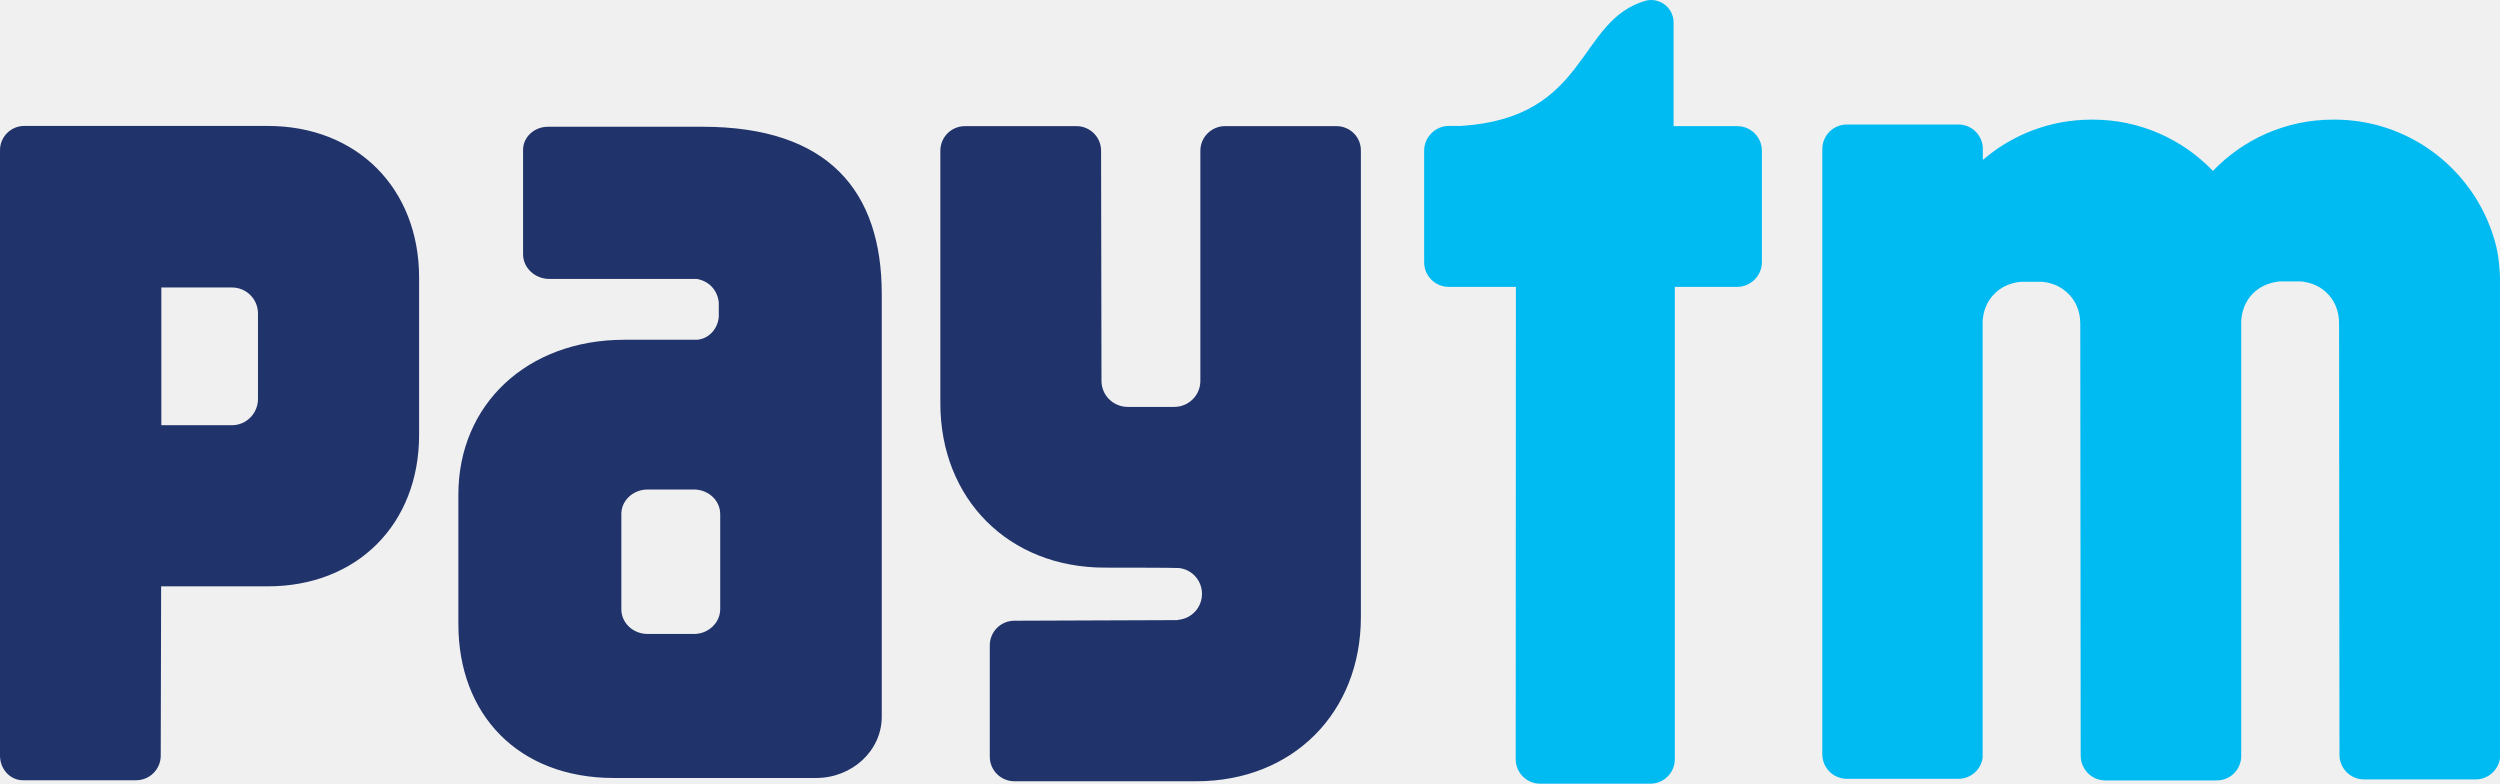
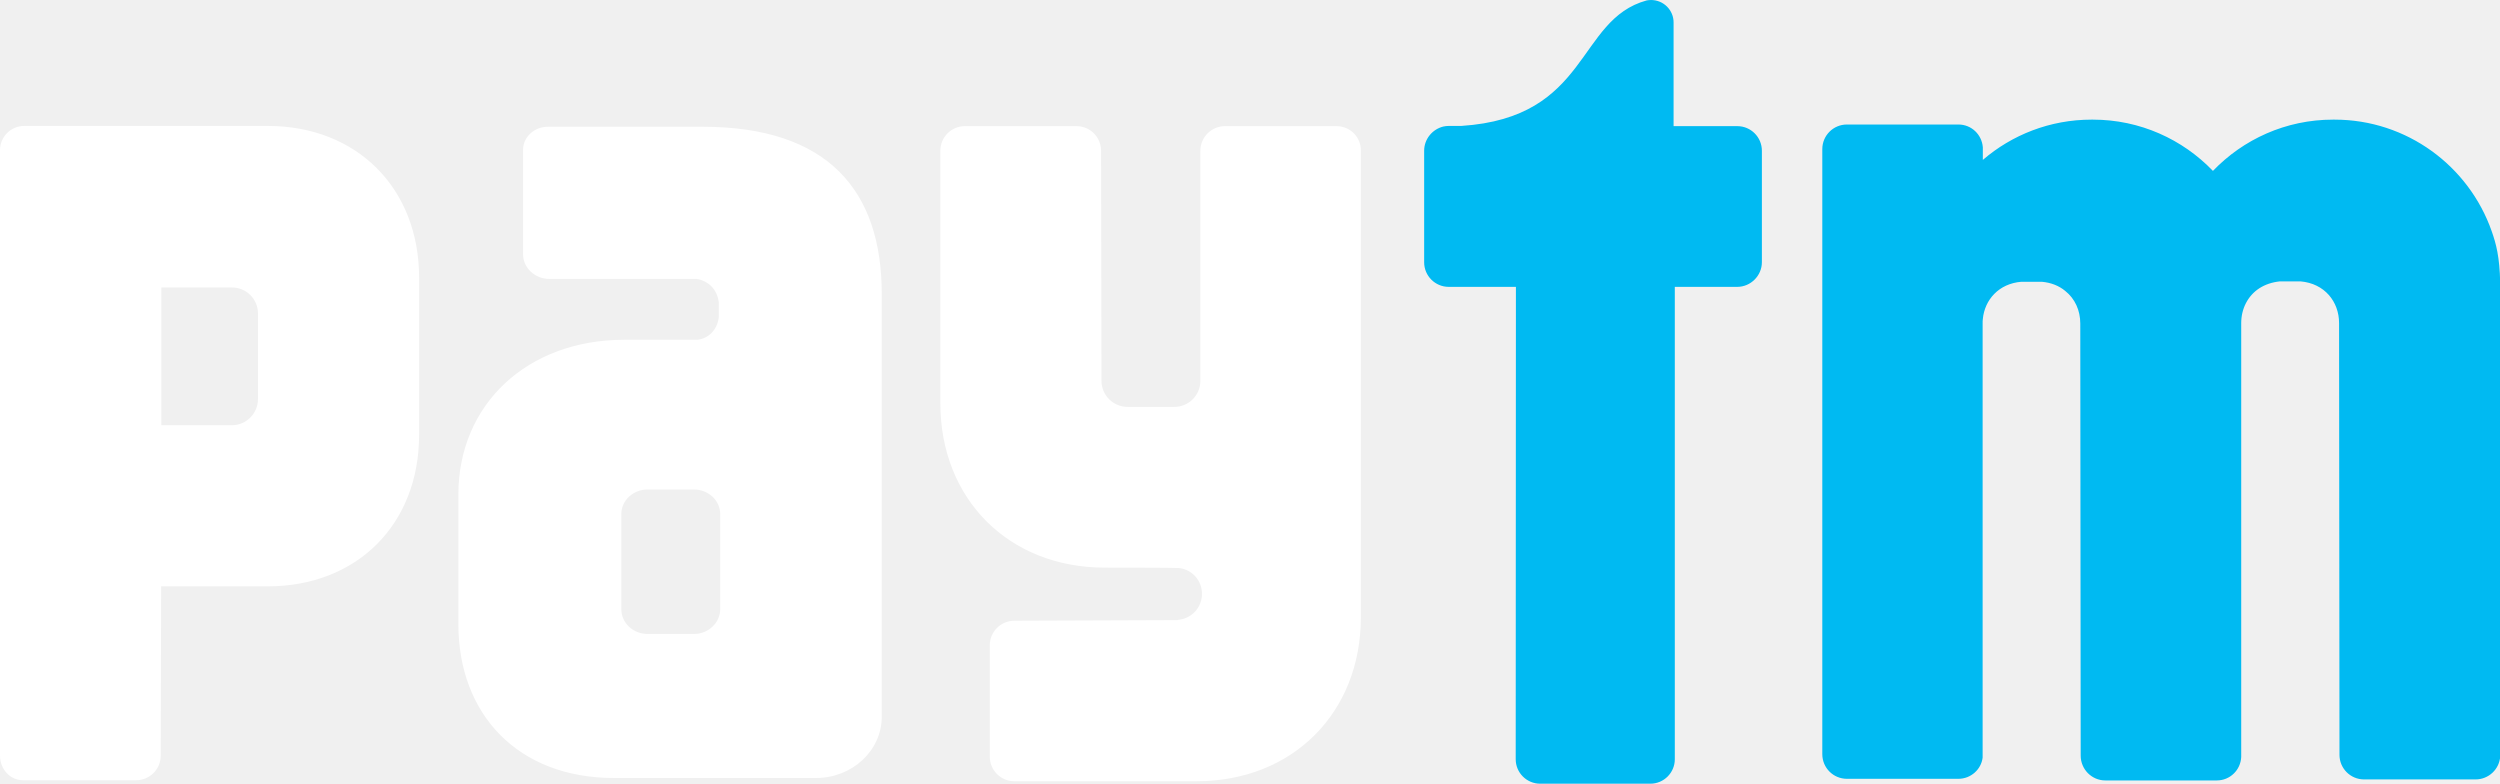
<svg xmlns="http://www.w3.org/2000/svg" version="1.1" id="Layer_1" x="0px" y="0px" viewBox="0 0 122.88 38.52" style="enable-background:new 0 0 122.88 38.52" xml:space="preserve">
  <style type="text/css">
- 	.st0{fill:#20336B;}
+ 	.st0{fill:#FFFFFF;}
	.st1{fill:#00BAF2;}
</style>
  <g>
    <path class="st1" d="M122.47,11.36c-1.12-3.19-4.16-5.48-7.72-5.48h-0.08c-2.32,0-4.41,0.97-5.9,2.52 c-1.49-1.55-3.58-2.52-5.9-2.52h-0.07c-2.04,0-3.91,0.75-5.34,1.98V7.24c-0.05-0.63-0.56-1.12-1.2-1.12h-5.48 c-0.67,0-1.21,0.54-1.21,1.21v29.74c0,0.67,0.54,1.21,1.21,1.21h5.48c0.61,0,1.12-0.46,1.19-1.04l0-21.35c0-0.08,0-0.14,0.01-0.21 c0.09-0.95,0.79-1.74,1.89-1.83h1.01c0.46,0.04,0.85,0.2,1.15,0.45c0.48,0.38,0.74,0.96,0.74,1.6l0.02,21.24 c0,0.67,0.54,1.22,1.21,1.22h5.48c0.65,0,1.17-0.51,1.2-1.15l0-21.33c0-0.7,0.32-1.34,0.89-1.71c0.28-0.18,0.62-0.3,1.01-0.34h1.01 c1.19,0.1,1.9,1,1.9,2.05l0.02,21.22c0,0.67,0.54,1.21,1.21,1.21h5.48c0.64,0,1.17-0.5,1.21-1.13V13.91 C122.86,12.6,122.69,11.99,122.47,11.36L122.47,11.36z M85.39,6.2h-3.13V1.12c0-0.01,0-0.01,0-0.02C82.26,0.5,81.77,0,81.15,0 c-0.07,0-0.14,0.01-0.21,0.02c-3.47,0.95-2.78,5.76-9.12,6.17h-0.61c-0.09,0-0.18,0.01-0.27,0.03h-0.01l0.01,0 C70.41,6.35,70,6.83,70,7.41v5.48c0,0.67,0.54,1.21,1.21,1.21h3.3l-0.01,23.22c0,0.66,0.54,1.2,1.2,1.2h5.42 c0.66,0,1.2-0.54,1.2-1.2l0-23.22h3.07c0.66,0,1.21-0.55,1.21-1.21V7.41C86.6,6.74,86.06,6.2,85.39,6.2L85.39,6.2z" />
    <path class="st0" d="M65.69,6.2h-5.48C59.55,6.2,59,6.74,59,7.41v11.33c-0.01,0.7-0.58,1.26-1.28,1.26h-2.29 c-0.71,0-1.29-0.57-1.29-1.28L54.12,7.41c0-0.67-0.54-1.21-1.21-1.21h-5.48c-0.67,0-1.21,0.54-1.21,1.21v12.41 c0,4.71,3.36,8.08,8.08,8.08c0,0,3.54,0,3.65,0.02c0.64,0.07,1.13,0.61,1.13,1.27c0,0.65-0.48,1.19-1.12,1.27 c-0.03,0-0.06,0.01-0.09,0.02l-8.01,0.03c-0.67,0-1.21,0.54-1.21,1.21v5.47c0,0.67,0.54,1.21,1.21,1.21h8.95 c4.72,0,8.08-3.36,8.08-8.07V7.41C66.9,6.74,66.36,6.2,65.69,6.2L65.69,6.2z M34.53,6.23h-7.6c-0.67,0-1.22,0.51-1.22,1.13v2.13 c0,0.01,0,0.03,0,0.04c0,0.02,0,0.03,0,0.05v2.92c0,0.66,0.58,1.21,1.29,1.21h7.24c0.57,0.09,1.02,0.51,1.09,1.16v0.71 c-0.06,0.62-0.51,1.07-1.06,1.12h-3.58c-4.77,0-8.16,3.17-8.16,7.61v6.37c0,4.42,2.92,7.56,7.65,7.56h9.93 c1.78,0,3.23-1.35,3.23-3.01V14.45C43.34,9.41,40.74,6.23,34.53,6.23L34.53,6.23z M35.4,29.09v0.86c0,0.07-0.01,0.14-0.02,0.2 c-0.01,0.06-0.03,0.12-0.05,0.18c-0.17,0.48-0.65,0.83-1.22,0.83h-2.28c-0.71,0-1.29-0.54-1.29-1.21v-1.03c0-0.01,0-0.03,0-0.04 l0-2.75v-0.86l0-0.01c0-0.66,0.58-1.2,1.29-1.2h2.28c0.71,0,1.29,0.54,1.29,1.21V29.09L35.4,29.09z M13.16,6.19H1.19 C0.53,6.19,0,6.73,0,7.38v5.37c0,0.01,0,0.02,0,0.03c0,0.03,0,0.05,0,0.07v24.29c0,0.66,0.49,1.2,1.11,1.21h5.58 c0.67,0,1.21-0.54,1.21-1.21l0.02-8.32h5.24c4.38,0,7.44-3.04,7.44-7.45v-7.72C20.6,9.25,17.54,6.19,13.16,6.19L13.16,6.19z M12.68,16.23v3.38c0,0.71-0.57,1.29-1.28,1.29l-3.47,0v-6.77h3.47c0.71,0,1.28,0.57,1.28,1.28V16.23L12.68,16.23z" />
  </g>
</svg>
